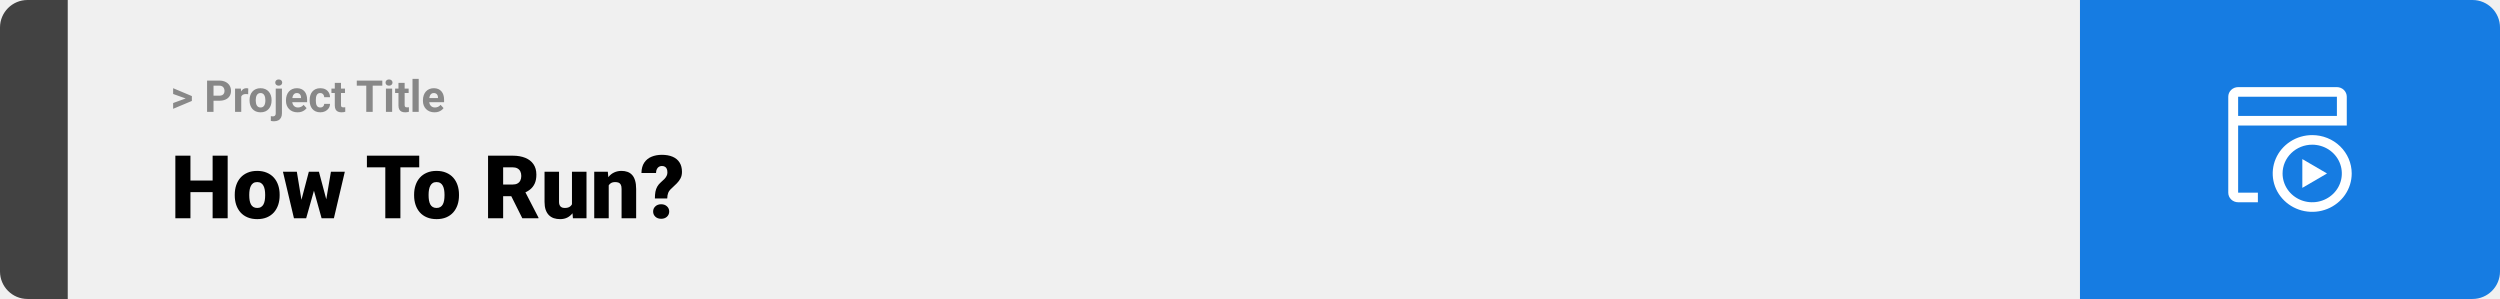
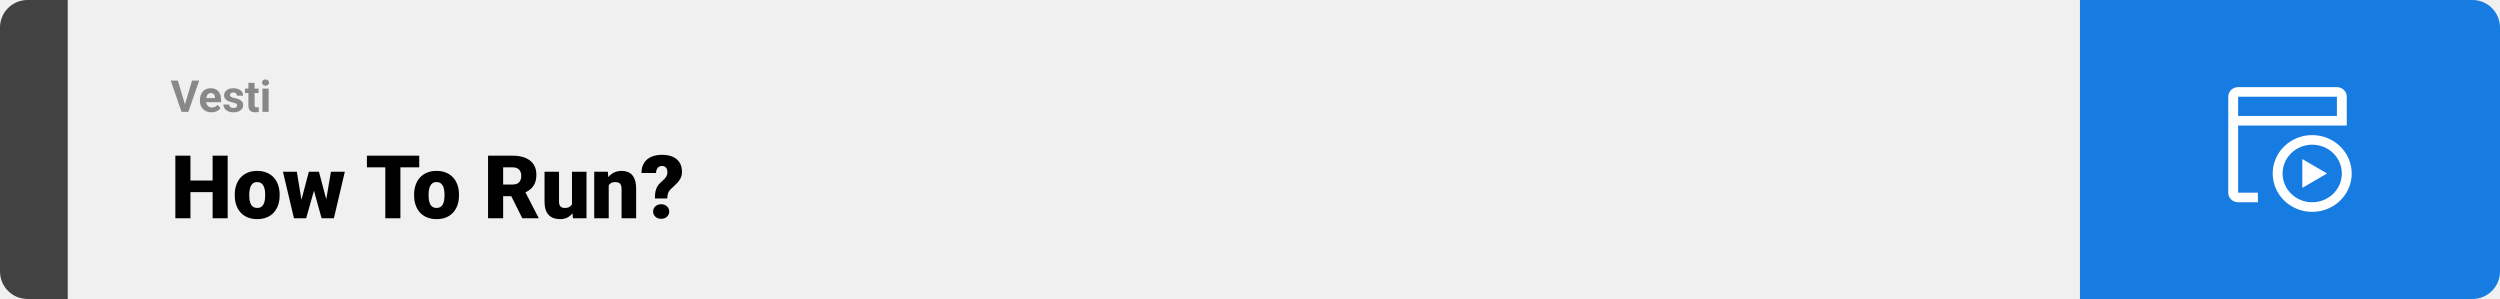
<svg xmlns="http://www.w3.org/2000/svg" width="1363" height="163" viewBox="0 0 1363 163" fill="none">
  <path d="M0 15C0 6.716 6.716 0 15 0H37V163H15C6.716 163 0 156.284 0 148V15Z" fill="#424242" />
  <rect width="1097" height="163" transform="translate(37)" fill="#F0F0F0" />
-   <path d="M101.906 53.922L94.394 51.238V48.086L104.602 52.375V54.637L101.906 53.922ZM94.394 56.172L101.918 53.43L104.602 52.785V55.035L94.394 59.324V56.172ZM119.543 54.918H115.195V52.176H119.543C120.215 52.176 120.762 52.066 121.184 51.848C121.605 51.621 121.914 51.309 122.109 50.91C122.305 50.512 122.402 50.062 122.402 49.562C122.402 49.055 122.305 48.582 122.109 48.145C121.914 47.707 121.605 47.355 121.184 47.09C120.762 46.824 120.215 46.691 119.543 46.691H116.414V61H112.898V43.938H119.543C120.879 43.938 122.023 44.18 122.977 44.664C123.938 45.141 124.672 45.801 125.18 46.645C125.688 47.488 125.941 48.453 125.941 49.539C125.941 50.641 125.688 51.594 125.18 52.398C124.672 53.203 123.938 53.824 122.977 54.262C122.023 54.699 120.879 54.918 119.543 54.918ZM131.531 51.086V61H128.156V48.32H131.332L131.531 51.086ZM135.352 48.238L135.293 51.367C135.129 51.344 134.93 51.324 134.695 51.309C134.469 51.285 134.262 51.273 134.074 51.273C133.598 51.273 133.184 51.336 132.832 51.461C132.488 51.578 132.199 51.754 131.965 51.988C131.738 52.223 131.566 52.508 131.449 52.844C131.34 53.18 131.277 53.562 131.262 53.992L130.582 53.781C130.582 52.961 130.664 52.207 130.828 51.52C130.992 50.824 131.23 50.219 131.543 49.703C131.863 49.188 132.254 48.789 132.715 48.508C133.176 48.227 133.703 48.086 134.297 48.086C134.484 48.086 134.676 48.102 134.871 48.133C135.066 48.156 135.227 48.191 135.352 48.238ZM136.055 54.789V54.543C136.055 53.613 136.188 52.758 136.453 51.977C136.719 51.188 137.105 50.504 137.613 49.926C138.121 49.348 138.746 48.898 139.488 48.578C140.23 48.25 141.082 48.086 142.043 48.086C143.004 48.086 143.859 48.25 144.609 48.578C145.359 48.898 145.988 49.348 146.496 49.926C147.012 50.504 147.402 51.188 147.668 51.977C147.934 52.758 148.066 53.613 148.066 54.543V54.789C148.066 55.711 147.934 56.566 147.668 57.355C147.402 58.137 147.012 58.82 146.496 59.406C145.988 59.984 145.363 60.434 144.621 60.754C143.879 61.074 143.027 61.234 142.066 61.234C141.105 61.234 140.25 61.074 139.5 60.754C138.758 60.434 138.129 59.984 137.613 59.406C137.105 58.82 136.719 58.137 136.453 57.355C136.188 56.566 136.055 55.711 136.055 54.789ZM139.43 54.543V54.789C139.43 55.32 139.477 55.816 139.57 56.277C139.664 56.738 139.812 57.145 140.016 57.496C140.227 57.84 140.5 58.109 140.836 58.305C141.172 58.5 141.582 58.598 142.066 58.598C142.535 58.598 142.938 58.5 143.273 58.305C143.609 58.109 143.879 57.84 144.082 57.496C144.285 57.145 144.434 56.738 144.527 56.277C144.629 55.816 144.68 55.32 144.68 54.789V54.543C144.68 54.027 144.629 53.543 144.527 53.09C144.434 52.629 144.281 52.223 144.07 51.871C143.867 51.512 143.598 51.23 143.262 51.027C142.926 50.824 142.52 50.723 142.043 50.723C141.566 50.723 141.16 50.824 140.824 51.027C140.496 51.23 140.227 51.512 140.016 51.871C139.812 52.223 139.664 52.629 139.57 53.09C139.477 53.543 139.43 54.027 139.43 54.543ZM150.328 48.32H153.715V61.762C153.715 62.699 153.543 63.492 153.199 64.141C152.855 64.789 152.359 65.281 151.711 65.617C151.062 65.953 150.277 66.121 149.355 66.121C149.066 66.121 148.785 66.106 148.512 66.074C148.23 66.043 147.941 65.992 147.645 65.922L147.656 63.332C147.844 63.363 148.027 63.387 148.207 63.402C148.379 63.426 148.555 63.438 148.734 63.438C149.086 63.438 149.379 63.379 149.613 63.262C149.848 63.145 150.023 62.961 150.141 62.711C150.266 62.469 150.328 62.152 150.328 61.762V48.32ZM150.059 45.016C150.059 44.523 150.23 44.117 150.574 43.797C150.926 43.477 151.387 43.316 151.957 43.316C152.535 43.316 152.996 43.477 153.34 43.797C153.684 44.117 153.855 44.523 153.855 45.016C153.855 45.508 153.684 45.914 153.34 46.234C152.996 46.555 152.535 46.715 151.957 46.715C151.387 46.715 150.926 46.555 150.574 46.234C150.23 45.914 150.059 45.508 150.059 45.016ZM162.234 61.234C161.25 61.234 160.367 61.078 159.586 60.766C158.805 60.445 158.141 60.004 157.594 59.441C157.055 58.879 156.641 58.227 156.352 57.484C156.062 56.734 155.918 55.938 155.918 55.094V54.625C155.918 53.664 156.055 52.785 156.328 51.988C156.602 51.191 156.992 50.5 157.5 49.914C158.016 49.328 158.641 48.879 159.375 48.566C160.109 48.246 160.938 48.086 161.859 48.086C162.758 48.086 163.555 48.234 164.25 48.531C164.945 48.828 165.527 49.25 165.996 49.797C166.473 50.344 166.832 51 167.074 51.766C167.316 52.523 167.438 53.367 167.438 54.297V55.703H157.359V53.453H164.121V53.195C164.121 52.727 164.035 52.309 163.863 51.941C163.699 51.566 163.449 51.27 163.113 51.051C162.777 50.832 162.348 50.723 161.824 50.723C161.379 50.723 160.996 50.82 160.676 51.016C160.355 51.211 160.094 51.484 159.891 51.836C159.695 52.188 159.547 52.602 159.445 53.078C159.352 53.547 159.305 54.062 159.305 54.625V55.094C159.305 55.602 159.375 56.07 159.516 56.5C159.664 56.93 159.871 57.301 160.137 57.613C160.41 57.926 160.738 58.168 161.121 58.34C161.512 58.512 161.953 58.598 162.445 58.598C163.055 58.598 163.621 58.48 164.145 58.246C164.676 58.004 165.133 57.641 165.516 57.156L167.156 58.938C166.891 59.32 166.527 59.688 166.066 60.039C165.613 60.391 165.066 60.68 164.426 60.906C163.785 61.125 163.055 61.234 162.234 61.234ZM174.598 58.598C175.012 58.598 175.379 58.52 175.699 58.363C176.02 58.199 176.27 57.973 176.449 57.684C176.637 57.387 176.734 57.039 176.742 56.641H179.918C179.91 57.531 179.672 58.324 179.203 59.02C178.734 59.707 178.105 60.25 177.316 60.648C176.527 61.039 175.645 61.234 174.668 61.234C173.684 61.234 172.824 61.07 172.09 60.742C171.363 60.414 170.758 59.961 170.273 59.383C169.789 58.797 169.426 58.117 169.184 57.344C168.941 56.562 168.82 55.727 168.82 54.836V54.496C168.82 53.598 168.941 52.762 169.184 51.988C169.426 51.207 169.789 50.527 170.273 49.949C170.758 49.363 171.363 48.906 172.09 48.578C172.816 48.25 173.668 48.086 174.645 48.086C175.684 48.086 176.594 48.285 177.375 48.684C178.164 49.082 178.781 49.652 179.227 50.395C179.68 51.129 179.91 52 179.918 53.008H176.742C176.734 52.586 176.645 52.203 176.473 51.859C176.309 51.516 176.066 51.242 175.746 51.039C175.434 50.828 175.047 50.723 174.586 50.723C174.094 50.723 173.691 50.828 173.379 51.039C173.066 51.242 172.824 51.523 172.652 51.883C172.48 52.234 172.359 52.637 172.289 53.09C172.227 53.535 172.195 54.004 172.195 54.496V54.836C172.195 55.328 172.227 55.801 172.289 56.254C172.352 56.707 172.469 57.109 172.641 57.461C172.82 57.812 173.066 58.09 173.379 58.293C173.691 58.496 174.098 58.598 174.598 58.598ZM188.086 48.32V50.711H180.703V48.32H188.086ZM182.531 45.191H185.906V57.18C185.906 57.547 185.953 57.828 186.047 58.023C186.148 58.219 186.297 58.355 186.492 58.434C186.688 58.504 186.934 58.539 187.23 58.539C187.441 58.539 187.629 58.531 187.793 58.516C187.965 58.492 188.109 58.469 188.227 58.445L188.238 60.93C187.949 61.023 187.637 61.098 187.301 61.152C186.965 61.207 186.594 61.234 186.188 61.234C185.445 61.234 184.797 61.113 184.242 60.871C183.695 60.621 183.273 60.223 182.977 59.676C182.68 59.129 182.531 58.41 182.531 57.52V45.191ZM203.191 43.938V61H199.688V43.938H203.191ZM208.441 43.938V46.691H194.52V43.938H208.441ZM213.797 48.32V61H210.41V48.32H213.797ZM210.199 45.016C210.199 44.523 210.371 44.117 210.715 43.797C211.059 43.477 211.52 43.316 212.098 43.316C212.668 43.316 213.125 43.477 213.469 43.797C213.82 44.117 213.996 44.523 213.996 45.016C213.996 45.508 213.82 45.914 213.469 46.234C213.125 46.555 212.668 46.715 212.098 46.715C211.52 46.715 211.059 46.555 210.715 46.234C210.371 45.914 210.199 45.508 210.199 45.016ZM222.797 48.32V50.711H215.414V48.32H222.797ZM217.242 45.191H220.617V57.18C220.617 57.547 220.664 57.828 220.758 58.023C220.859 58.219 221.008 58.355 221.203 58.434C221.398 58.504 221.645 58.539 221.941 58.539C222.152 58.539 222.34 58.531 222.504 58.516C222.676 58.492 222.82 58.469 222.938 58.445L222.949 60.93C222.66 61.023 222.348 61.098 222.012 61.152C221.676 61.207 221.305 61.234 220.898 61.234C220.156 61.234 219.508 61.113 218.953 60.871C218.406 60.621 217.984 60.223 217.688 59.676C217.391 59.129 217.242 58.41 217.242 57.52V45.191ZM228.281 43V61H224.895V43H228.281ZM236.906 61.234C235.922 61.234 235.039 61.078 234.258 60.766C233.477 60.445 232.812 60.004 232.266 59.441C231.727 58.879 231.312 58.227 231.023 57.484C230.734 56.734 230.59 55.938 230.59 55.094V54.625C230.59 53.664 230.727 52.785 231 51.988C231.273 51.191 231.664 50.5 232.172 49.914C232.688 49.328 233.312 48.879 234.047 48.566C234.781 48.246 235.609 48.086 236.531 48.086C237.43 48.086 238.227 48.234 238.922 48.531C239.617 48.828 240.199 49.25 240.668 49.797C241.145 50.344 241.504 51 241.746 51.766C241.988 52.523 242.109 53.367 242.109 54.297V55.703H232.031V53.453H238.793V53.195C238.793 52.727 238.707 52.309 238.535 51.941C238.371 51.566 238.121 51.27 237.785 51.051C237.449 50.832 237.02 50.723 236.496 50.723C236.051 50.723 235.668 50.82 235.348 51.016C235.027 51.211 234.766 51.484 234.562 51.836C234.367 52.188 234.219 52.602 234.117 53.078C234.023 53.547 233.977 54.062 233.977 54.625V55.094C233.977 55.602 234.047 56.07 234.188 56.5C234.336 56.93 234.543 57.301 234.809 57.613C235.082 57.926 235.41 58.168 235.793 58.34C236.184 58.512 236.625 58.598 237.117 58.598C237.727 58.598 238.293 58.48 238.816 58.246C239.348 58.004 239.805 57.641 240.188 57.156L241.828 58.938C241.562 59.32 241.199 59.688 240.738 60.039C240.285 60.391 239.738 60.68 239.098 60.906C238.457 61.125 237.727 61.234 236.906 61.234Z" fill="#888888" />
+   <path d="M100.676 57.438L104.695 43.938H108.609L102.668 61H100.09L100.676 57.438ZM96.973 43.938L100.98 57.438L101.59 61H98.988L93.082 43.938H96.973ZM115.312 61.234C114.328 61.234 113.445 61.078 112.664 60.766C111.883 60.445 111.219 60.004 110.672 59.441C110.133 58.879 109.719 58.227 109.43 57.484C109.141 56.734 108.996 55.938 108.996 55.094V54.625C108.996 53.664 109.133 52.785 109.406 51.988C109.68 51.191 110.07 50.5 110.578 49.914C111.094 49.328 111.719 48.879 112.453 48.566C113.188 48.246 114.016 48.086 114.938 48.086C115.836 48.086 116.633 48.234 117.328 48.531C118.023 48.828 118.605 49.25 119.074 49.797C119.551 50.344 119.91 51 120.152 51.766C120.395 52.523 120.516 53.367 120.516 54.297V55.703H110.438V53.453H117.199V53.195C117.199 52.727 117.113 52.309 116.941 51.941C116.777 51.566 116.527 51.27 116.191 51.051C115.855 50.832 115.426 50.723 114.902 50.723C114.457 50.723 114.074 50.82 113.754 51.016C113.434 51.211 113.172 51.484 112.969 51.836C112.773 52.188 112.625 52.602 112.523 53.078C112.43 53.547 112.383 54.062 112.383 54.625V55.094C112.383 55.602 112.453 56.07 112.594 56.5C112.742 56.93 112.949 57.301 113.215 57.613C113.488 57.926 113.816 58.168 114.199 58.34C114.59 58.512 115.031 58.598 115.523 58.598C116.133 58.598 116.699 58.48 117.223 58.246C117.754 58.004 118.211 57.641 118.594 57.156L120.234 58.938C119.969 59.32 119.605 59.688 119.145 60.039C118.691 60.391 118.145 60.68 117.504 60.906C116.863 61.125 116.133 61.234 115.312 61.234ZM129.293 57.496C129.293 57.254 129.223 57.035 129.082 56.84C128.941 56.645 128.68 56.465 128.297 56.301C127.922 56.129 127.379 55.973 126.668 55.832C126.027 55.691 125.43 55.516 124.875 55.305C124.328 55.086 123.852 54.824 123.445 54.52C123.047 54.215 122.734 53.855 122.508 53.441C122.281 53.02 122.168 52.539 122.168 52C122.168 51.469 122.281 50.969 122.508 50.5C122.742 50.031 123.074 49.617 123.504 49.258C123.941 48.891 124.473 48.605 125.098 48.402C125.73 48.191 126.441 48.086 127.23 48.086C128.332 48.086 129.277 48.262 130.066 48.613C130.863 48.965 131.473 49.449 131.895 50.066C132.324 50.676 132.539 51.371 132.539 52.152H129.164C129.164 51.824 129.094 51.531 128.953 51.273C128.82 51.008 128.609 50.801 128.32 50.652C128.039 50.496 127.672 50.418 127.219 50.418C126.844 50.418 126.52 50.484 126.246 50.617C125.973 50.742 125.762 50.914 125.613 51.133C125.473 51.344 125.402 51.578 125.402 51.836C125.402 52.031 125.441 52.207 125.52 52.363C125.605 52.512 125.742 52.648 125.93 52.773C126.117 52.898 126.359 53.016 126.656 53.125C126.961 53.227 127.336 53.32 127.781 53.406C128.695 53.594 129.512 53.84 130.23 54.145C130.949 54.441 131.52 54.848 131.941 55.363C132.363 55.871 132.574 56.539 132.574 57.367C132.574 57.93 132.449 58.445 132.199 58.914C131.949 59.383 131.59 59.793 131.121 60.145C130.652 60.488 130.09 60.758 129.434 60.953C128.785 61.141 128.055 61.234 127.242 61.234C126.062 61.234 125.062 61.023 124.242 60.602C123.43 60.18 122.812 59.645 122.391 58.996C121.977 58.34 121.77 57.668 121.77 56.98H124.969C124.984 57.441 125.102 57.812 125.32 58.094C125.547 58.375 125.832 58.578 126.176 58.703C126.527 58.828 126.906 58.891 127.312 58.891C127.75 58.891 128.113 58.832 128.402 58.715C128.691 58.59 128.91 58.426 129.059 58.223C129.215 58.012 129.293 57.77 129.293 57.496ZM140.977 48.32V50.711H133.594V48.32H140.977ZM135.422 45.191H138.797V57.18C138.797 57.547 138.844 57.828 138.938 58.023C139.039 58.219 139.188 58.355 139.383 58.434C139.578 58.504 139.824 58.539 140.121 58.539C140.332 58.539 140.52 58.531 140.684 58.516C140.855 58.492 141 58.469 141.117 58.445L141.129 60.93C140.84 61.023 140.527 61.098 140.191 61.152C139.855 61.207 139.484 61.234 139.078 61.234C138.336 61.234 137.688 61.113 137.133 60.871C136.586 60.621 136.164 60.223 135.867 59.676C135.57 59.129 135.422 58.41 135.422 57.52V45.191ZM146.461 48.32V61H143.074V48.32H146.461ZM142.863 45.016C142.863 44.523 143.035 44.117 143.379 43.797C143.723 43.477 144.184 43.316 144.762 43.316C145.332 43.316 145.789 43.477 146.133 43.797C146.484 44.117 146.66 44.523 146.66 45.016C146.66 45.508 146.484 45.914 146.133 46.234C145.789 46.555 145.332 46.715 144.762 46.715C144.184 46.715 143.723 46.555 143.379 46.234C143.035 45.914 142.863 45.508 142.863 45.016Z" fill="#888888" />
  <path d="M118.594 98.422V104.75H101.086V98.422H118.594ZM103.828 84.875V119H95.602V84.875H103.828ZM124.125 84.875V119H115.922V84.875H124.125ZM127.992 106.578V106.086C127.992 104.227 128.258 102.516 128.789 100.953C129.32 99.375 130.102 98.008 131.133 96.852C132.164 95.695 133.438 94.797 134.953 94.156C136.469 93.5 138.219 93.172 140.203 93.172C142.203 93.172 143.961 93.5 145.477 94.156C147.008 94.797 148.289 95.695 149.32 96.852C150.352 98.008 151.133 99.375 151.664 100.953C152.195 102.516 152.461 104.227 152.461 106.086V106.578C152.461 108.422 152.195 110.133 151.664 111.711C151.133 113.273 150.352 114.641 149.32 115.812C148.289 116.969 147.016 117.867 145.5 118.508C143.984 119.148 142.234 119.469 140.25 119.469C138.266 119.469 136.508 119.148 134.977 118.508C133.445 117.867 132.164 116.969 131.133 115.812C130.102 114.641 129.32 113.273 128.789 111.711C128.258 110.133 127.992 108.422 127.992 106.578ZM135.891 106.086V106.578C135.891 107.531 135.961 108.422 136.102 109.25C136.242 110.078 136.477 110.805 136.805 111.43C137.133 112.039 137.578 112.516 138.141 112.859C138.703 113.203 139.406 113.375 140.25 113.375C141.078 113.375 141.766 113.203 142.312 112.859C142.875 112.516 143.32 112.039 143.648 111.43C143.977 110.805 144.211 110.078 144.352 109.25C144.492 108.422 144.562 107.531 144.562 106.578V106.086C144.562 105.164 144.492 104.297 144.352 103.484C144.211 102.656 143.977 101.93 143.648 101.305C143.32 100.664 142.875 100.164 142.312 99.805C141.75 99.445 141.047 99.266 140.203 99.266C139.375 99.266 138.68 99.445 138.117 99.805C137.57 100.164 137.133 100.664 136.805 101.305C136.477 101.93 136.242 102.656 136.102 103.484C135.961 104.297 135.891 105.164 135.891 106.086ZM163.688 111.453L168.375 93.641H173.32L171.562 102.57L166.922 119H162.961L163.688 111.453ZM161.836 93.641L164.742 111.312L165.07 119H160.266L154.266 93.641H161.836ZM177.492 110.938L180.422 93.641H187.992L182.039 119H177.234L177.492 110.938ZM173.883 93.641L178.617 111.406L179.344 119H175.336L170.789 102.617L169.102 93.641H173.883ZM218.297 84.875V119H210.07V84.875H218.297ZM228.562 84.875V91.227H200.039V84.875H228.562ZM225.773 106.578V106.086C225.773 104.227 226.039 102.516 226.57 100.953C227.102 99.375 227.883 98.008 228.914 96.852C229.945 95.695 231.219 94.797 232.734 94.156C234.25 93.5 236 93.172 237.984 93.172C239.984 93.172 241.742 93.5 243.258 94.156C244.789 94.797 246.07 95.695 247.102 96.852C248.133 98.008 248.914 99.375 249.445 100.953C249.977 102.516 250.242 104.227 250.242 106.086V106.578C250.242 108.422 249.977 110.133 249.445 111.711C248.914 113.273 248.133 114.641 247.102 115.812C246.07 116.969 244.797 117.867 243.281 118.508C241.766 119.148 240.016 119.469 238.031 119.469C236.047 119.469 234.289 119.148 232.758 118.508C231.227 117.867 229.945 116.969 228.914 115.812C227.883 114.641 227.102 113.273 226.57 111.711C226.039 110.133 225.773 108.422 225.773 106.578ZM233.672 106.086V106.578C233.672 107.531 233.742 108.422 233.883 109.25C234.023 110.078 234.258 110.805 234.586 111.43C234.914 112.039 235.359 112.516 235.922 112.859C236.484 113.203 237.188 113.375 238.031 113.375C238.859 113.375 239.547 113.203 240.094 112.859C240.656 112.516 241.102 112.039 241.43 111.43C241.758 110.805 241.992 110.078 242.133 109.25C242.273 108.422 242.344 107.531 242.344 106.578V106.086C242.344 105.164 242.273 104.297 242.133 103.484C241.992 102.656 241.758 101.93 241.43 101.305C241.102 100.664 240.656 100.164 240.094 99.805C239.531 99.445 238.828 99.266 237.984 99.266C237.156 99.266 236.461 99.445 235.898 99.805C235.352 100.164 234.914 100.664 234.586 101.305C234.258 101.93 234.023 102.656 233.883 103.484C233.742 104.297 233.672 105.164 233.672 106.086ZM266.086 84.875H279.516C282.141 84.875 284.422 85.266 286.359 86.047C288.297 86.828 289.789 87.984 290.836 89.516C291.898 91.047 292.43 92.938 292.43 95.188C292.43 97.141 292.125 98.773 291.516 100.086C290.906 101.398 290.055 102.484 288.961 103.344C287.883 104.188 286.625 104.883 285.188 105.43L282.492 106.953H271.219L271.172 100.602H279.516C280.562 100.602 281.43 100.414 282.117 100.039C282.805 99.664 283.32 99.133 283.664 98.445C284.023 97.742 284.203 96.906 284.203 95.938C284.203 94.953 284.023 94.109 283.664 93.406C283.305 92.703 282.773 92.164 282.07 91.789C281.383 91.414 280.531 91.227 279.516 91.227H274.312V119H266.086V84.875ZM284.766 119L277.219 103.906L285.938 103.859L293.578 118.648V119H284.766ZM311.836 112.836V93.641H319.758V119H312.352L311.836 112.836ZM312.586 107.68L314.648 107.633C314.648 109.336 314.445 110.914 314.039 112.367C313.633 113.805 313.031 115.055 312.234 116.117C311.453 117.18 310.484 118.008 309.328 118.602C308.188 119.18 306.867 119.469 305.367 119.469C304.117 119.469 302.969 119.297 301.922 118.953C300.891 118.594 300 118.039 299.25 117.289C298.5 116.523 297.914 115.547 297.492 114.359C297.086 113.156 296.883 111.719 296.883 110.047V93.641H304.781V110.094C304.781 110.656 304.852 111.141 304.992 111.547C305.133 111.953 305.336 112.297 305.602 112.578C305.867 112.844 306.195 113.047 306.586 113.188C306.992 113.312 307.453 113.375 307.969 113.375C309.156 113.375 310.086 113.125 310.758 112.625C311.43 112.125 311.898 111.445 312.164 110.586C312.445 109.727 312.586 108.758 312.586 107.68ZM331.875 99.055V119H323.977V93.641H331.383L331.875 99.055ZM330.938 105.453L329.086 105.5C329.086 103.562 329.32 101.836 329.789 100.32C330.258 98.789 330.922 97.492 331.781 96.43C332.641 95.367 333.664 94.562 334.852 94.016C336.055 93.453 337.391 93.172 338.859 93.172C340.031 93.172 341.102 93.344 342.07 93.688C343.055 94.031 343.898 94.586 344.602 95.352C345.32 96.117 345.867 97.133 346.242 98.398C346.633 99.648 346.828 101.195 346.828 103.039V119H338.883V103.016C338.883 102 338.742 101.227 338.461 100.695C338.18 100.148 337.773 99.773 337.242 99.57C336.711 99.367 336.062 99.266 335.297 99.266C334.484 99.266 333.797 99.422 333.234 99.734C332.672 100.047 332.219 100.484 331.875 101.047C331.547 101.594 331.305 102.242 331.148 102.992C331.008 103.742 330.938 104.562 330.938 105.453ZM363.773 108.195H357.047C357.047 106.82 357.141 105.609 357.328 104.562C357.531 103.5 357.875 102.547 358.359 101.703C358.844 100.859 359.5 100.078 360.328 99.359C361.062 98.75 361.695 98.164 362.227 97.602C362.758 97.039 363.164 96.469 363.445 95.891C363.727 95.312 363.867 94.695 363.867 94.039C363.867 93.227 363.75 92.562 363.516 92.047C363.297 91.531 362.961 91.148 362.508 90.898C362.07 90.633 361.516 90.5 360.844 90.5C360.297 90.5 359.781 90.633 359.297 90.898C358.828 91.164 358.445 91.578 358.148 92.141C357.852 92.688 357.688 93.414 357.656 94.32H349.711C349.758 91.992 350.273 90.102 351.258 88.648C352.258 87.18 353.586 86.109 355.242 85.438C356.914 84.75 358.781 84.406 360.844 84.406C363.125 84.406 365.086 84.758 366.727 85.461C368.367 86.164 369.625 87.211 370.5 88.602C371.375 89.977 371.812 91.672 371.812 93.688C371.812 95.031 371.555 96.203 371.039 97.203C370.539 98.188 369.859 99.109 369 99.969C368.156 100.812 367.211 101.719 366.164 102.688C365.258 103.484 364.641 104.297 364.312 105.125C363.984 105.938 363.805 106.961 363.773 108.195ZM356.086 115.32C356.086 114.195 356.492 113.258 357.305 112.508C358.117 111.742 359.172 111.359 360.469 111.359C361.766 111.359 362.82 111.742 363.633 112.508C364.445 113.258 364.852 114.195 364.852 115.32C364.852 116.445 364.445 117.391 363.633 118.156C362.82 118.906 361.766 119.281 360.469 119.281C359.172 119.281 358.117 118.906 357.305 118.156C356.492 117.391 356.086 116.445 356.086 115.32Z" fill="black" />
  <path d="M1134 0H1348C1356.28 0 1363 6.716 1363 15V148C1363 156.284 1356.28 163 1348 163H1134V0Z" fill="#167CE2" />
  <path d="M1260.62 78.885C1263.81 78.885 1266.93 79.805 1269.59 81.529C1272.25 83.254 1274.32 85.704 1275.54 88.572C1276.76 91.439 1277.08 94.594 1276.46 97.638C1275.84 100.682 1274.3 103.478 1272.04 105.673C1269.78 107.868 1266.9 109.362 1263.77 109.968C1260.63 110.573 1257.39 110.262 1254.43 109.075C1251.48 107.887 1248.96 105.876 1247.18 103.295C1245.41 100.714 1244.46 97.681 1244.46 94.577C1244.46 90.415 1246.16 86.424 1249.19 83.481C1252.22 80.538 1256.33 78.885 1260.62 78.885ZM1260.62 73.654C1256.36 73.654 1252.19 74.881 1248.65 77.18C1245.11 79.479 1242.35 82.747 1240.72 86.57C1239.09 90.393 1238.66 94.6 1239.49 98.659C1240.32 102.717 1242.37 106.446 1245.39 109.372C1248.4 112.298 1252.24 114.291 1256.41 115.098C1260.59 115.905 1264.92 115.491 1268.86 113.907C1272.79 112.324 1276.16 109.642 1278.52 106.201C1280.89 102.76 1282.15 98.715 1282.15 94.577C1282.15 89.028 1279.88 83.706 1275.85 79.782C1271.81 75.858 1266.33 73.654 1260.62 73.654Z" fill="white" />
  <path d="M1274.08 47.5H1220.23C1218.8 47.5 1217.43 48.051 1216.42 49.032C1215.41 50.013 1214.85 51.343 1214.85 52.731V105.038C1214.85 106.426 1215.41 107.756 1216.42 108.737C1217.43 109.718 1218.8 110.269 1220.23 110.269H1231V105.038H1220.23V68.423H1279.46V52.731C1279.46 51.343 1278.89 50.013 1277.88 49.032C1276.87 48.051 1275.5 47.5 1274.08 47.5ZM1220.23 63.192V52.731H1274.08V63.192H1220.23Z" fill="white" />
  <path d="M1255.23 86.731V102.423L1268.69 94.577L1255.23 86.731Z" fill="white" />
</svg>
